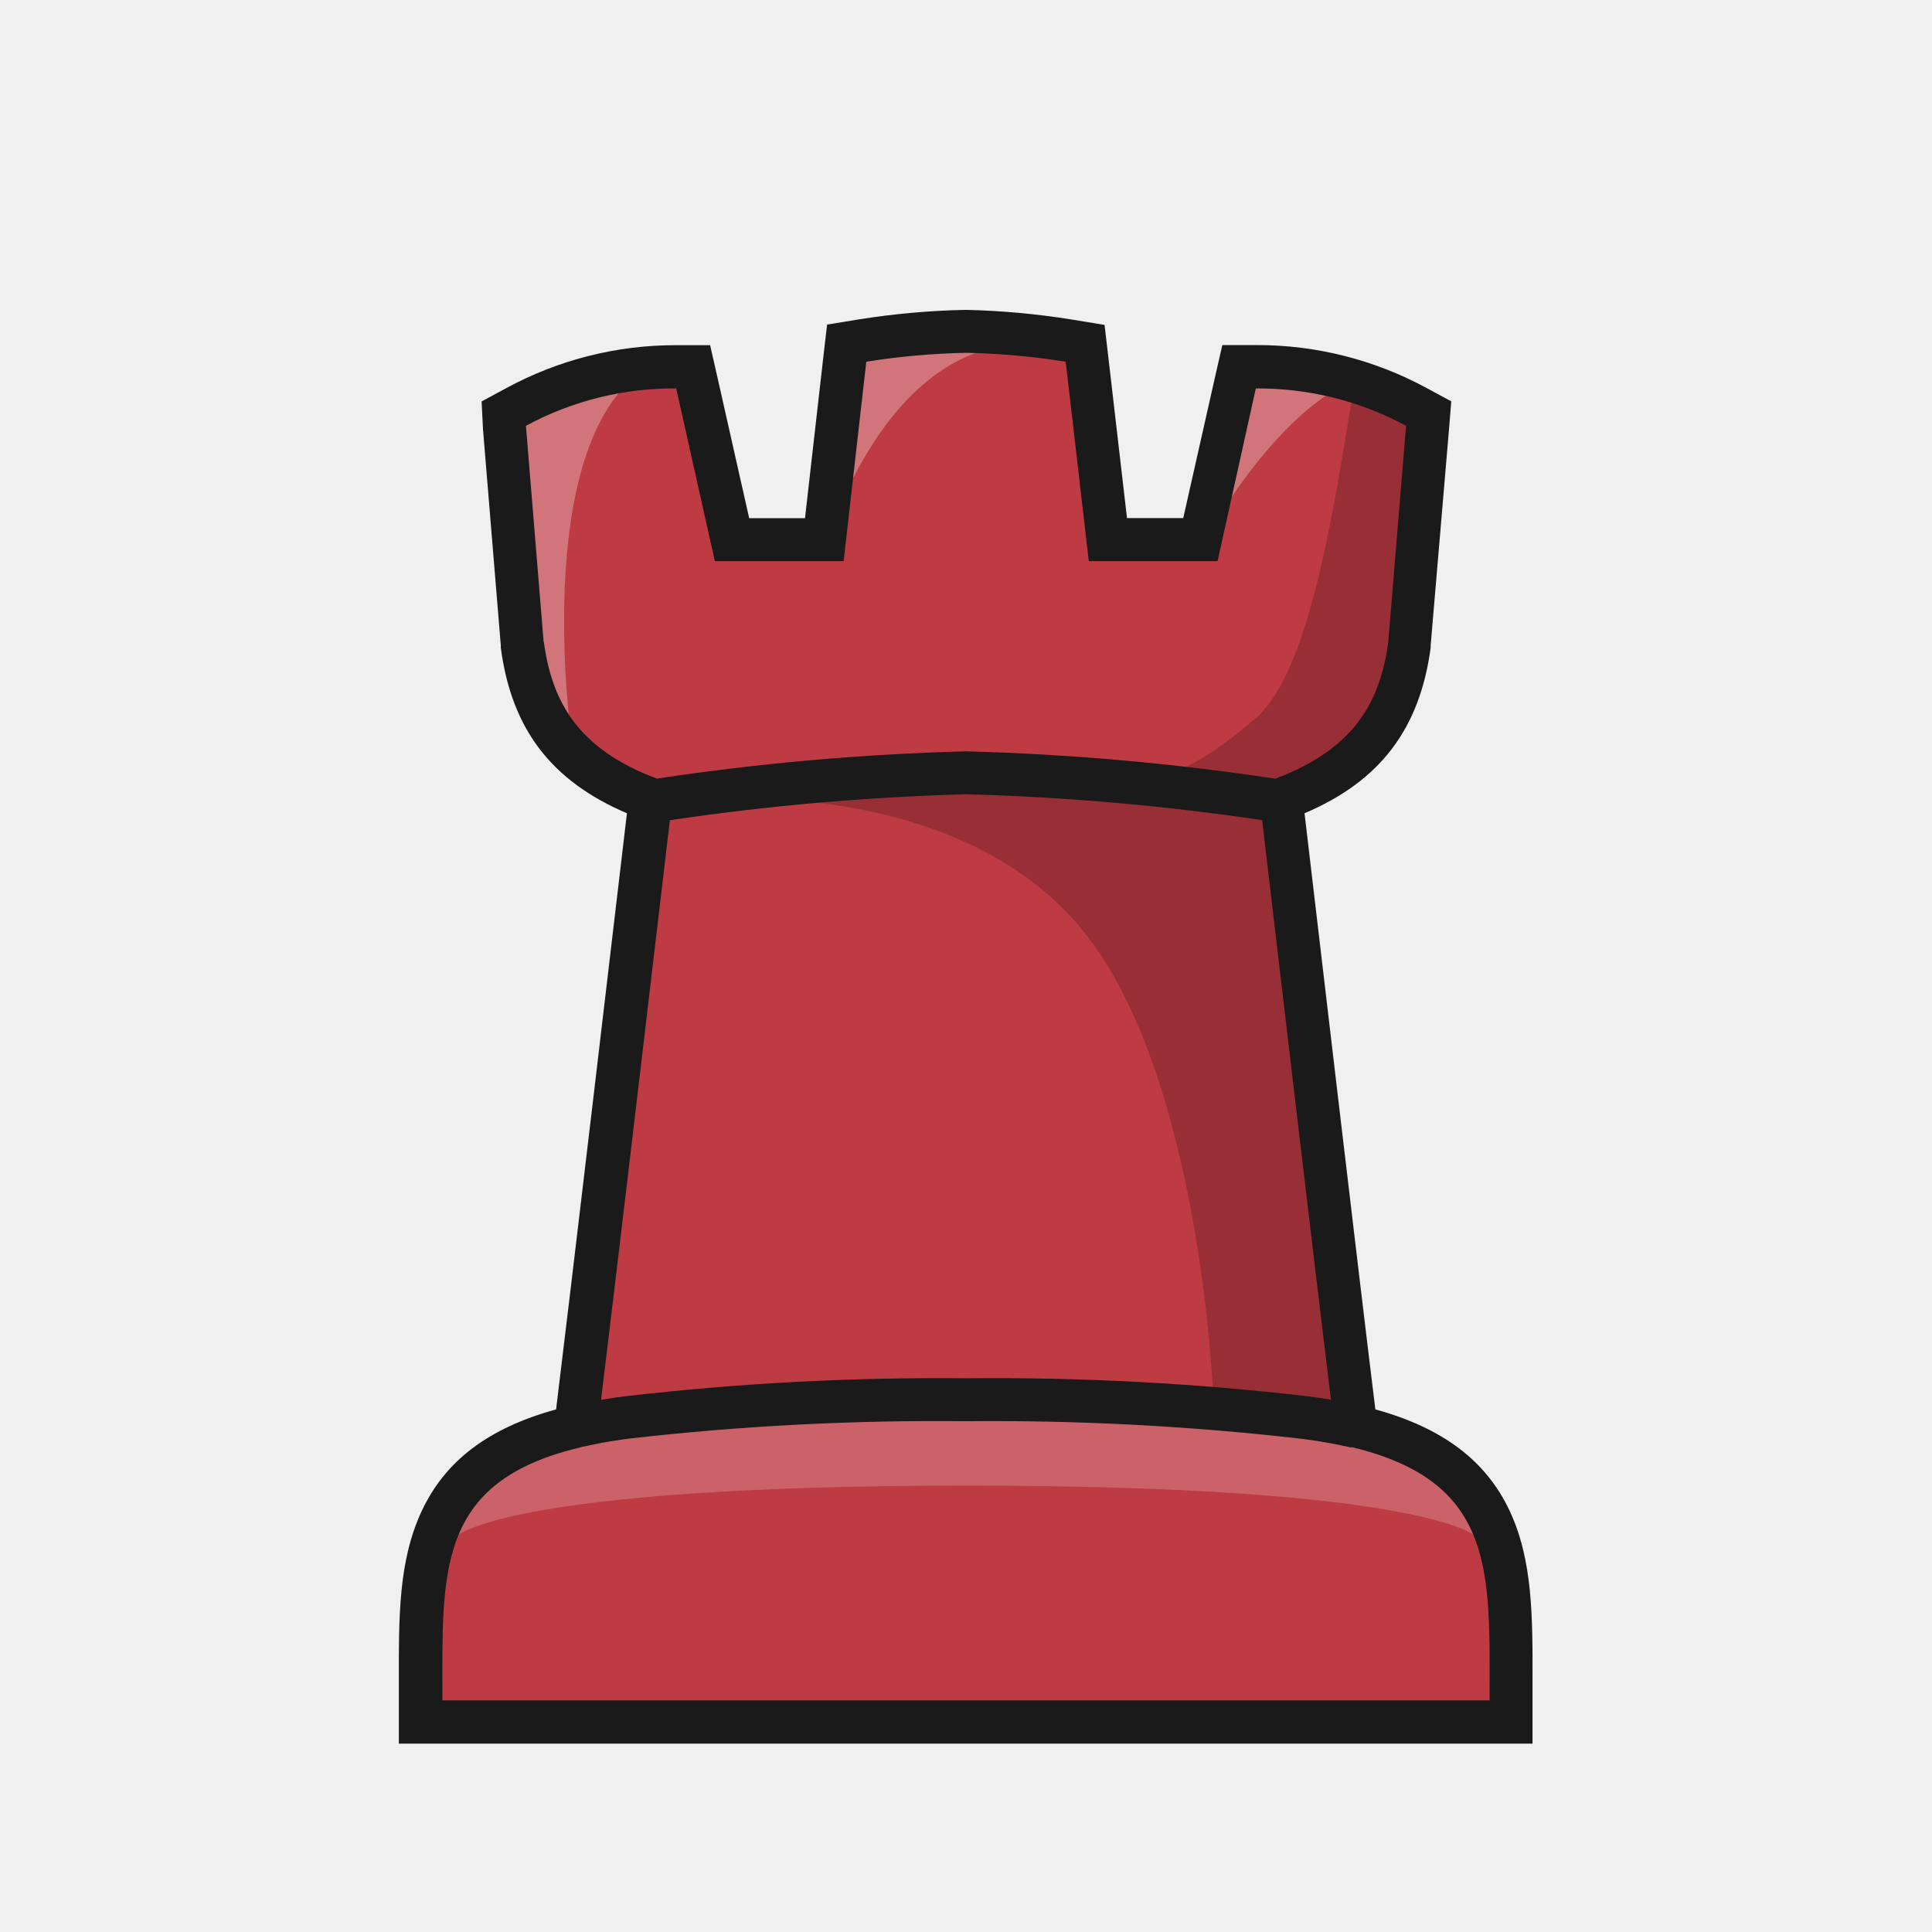
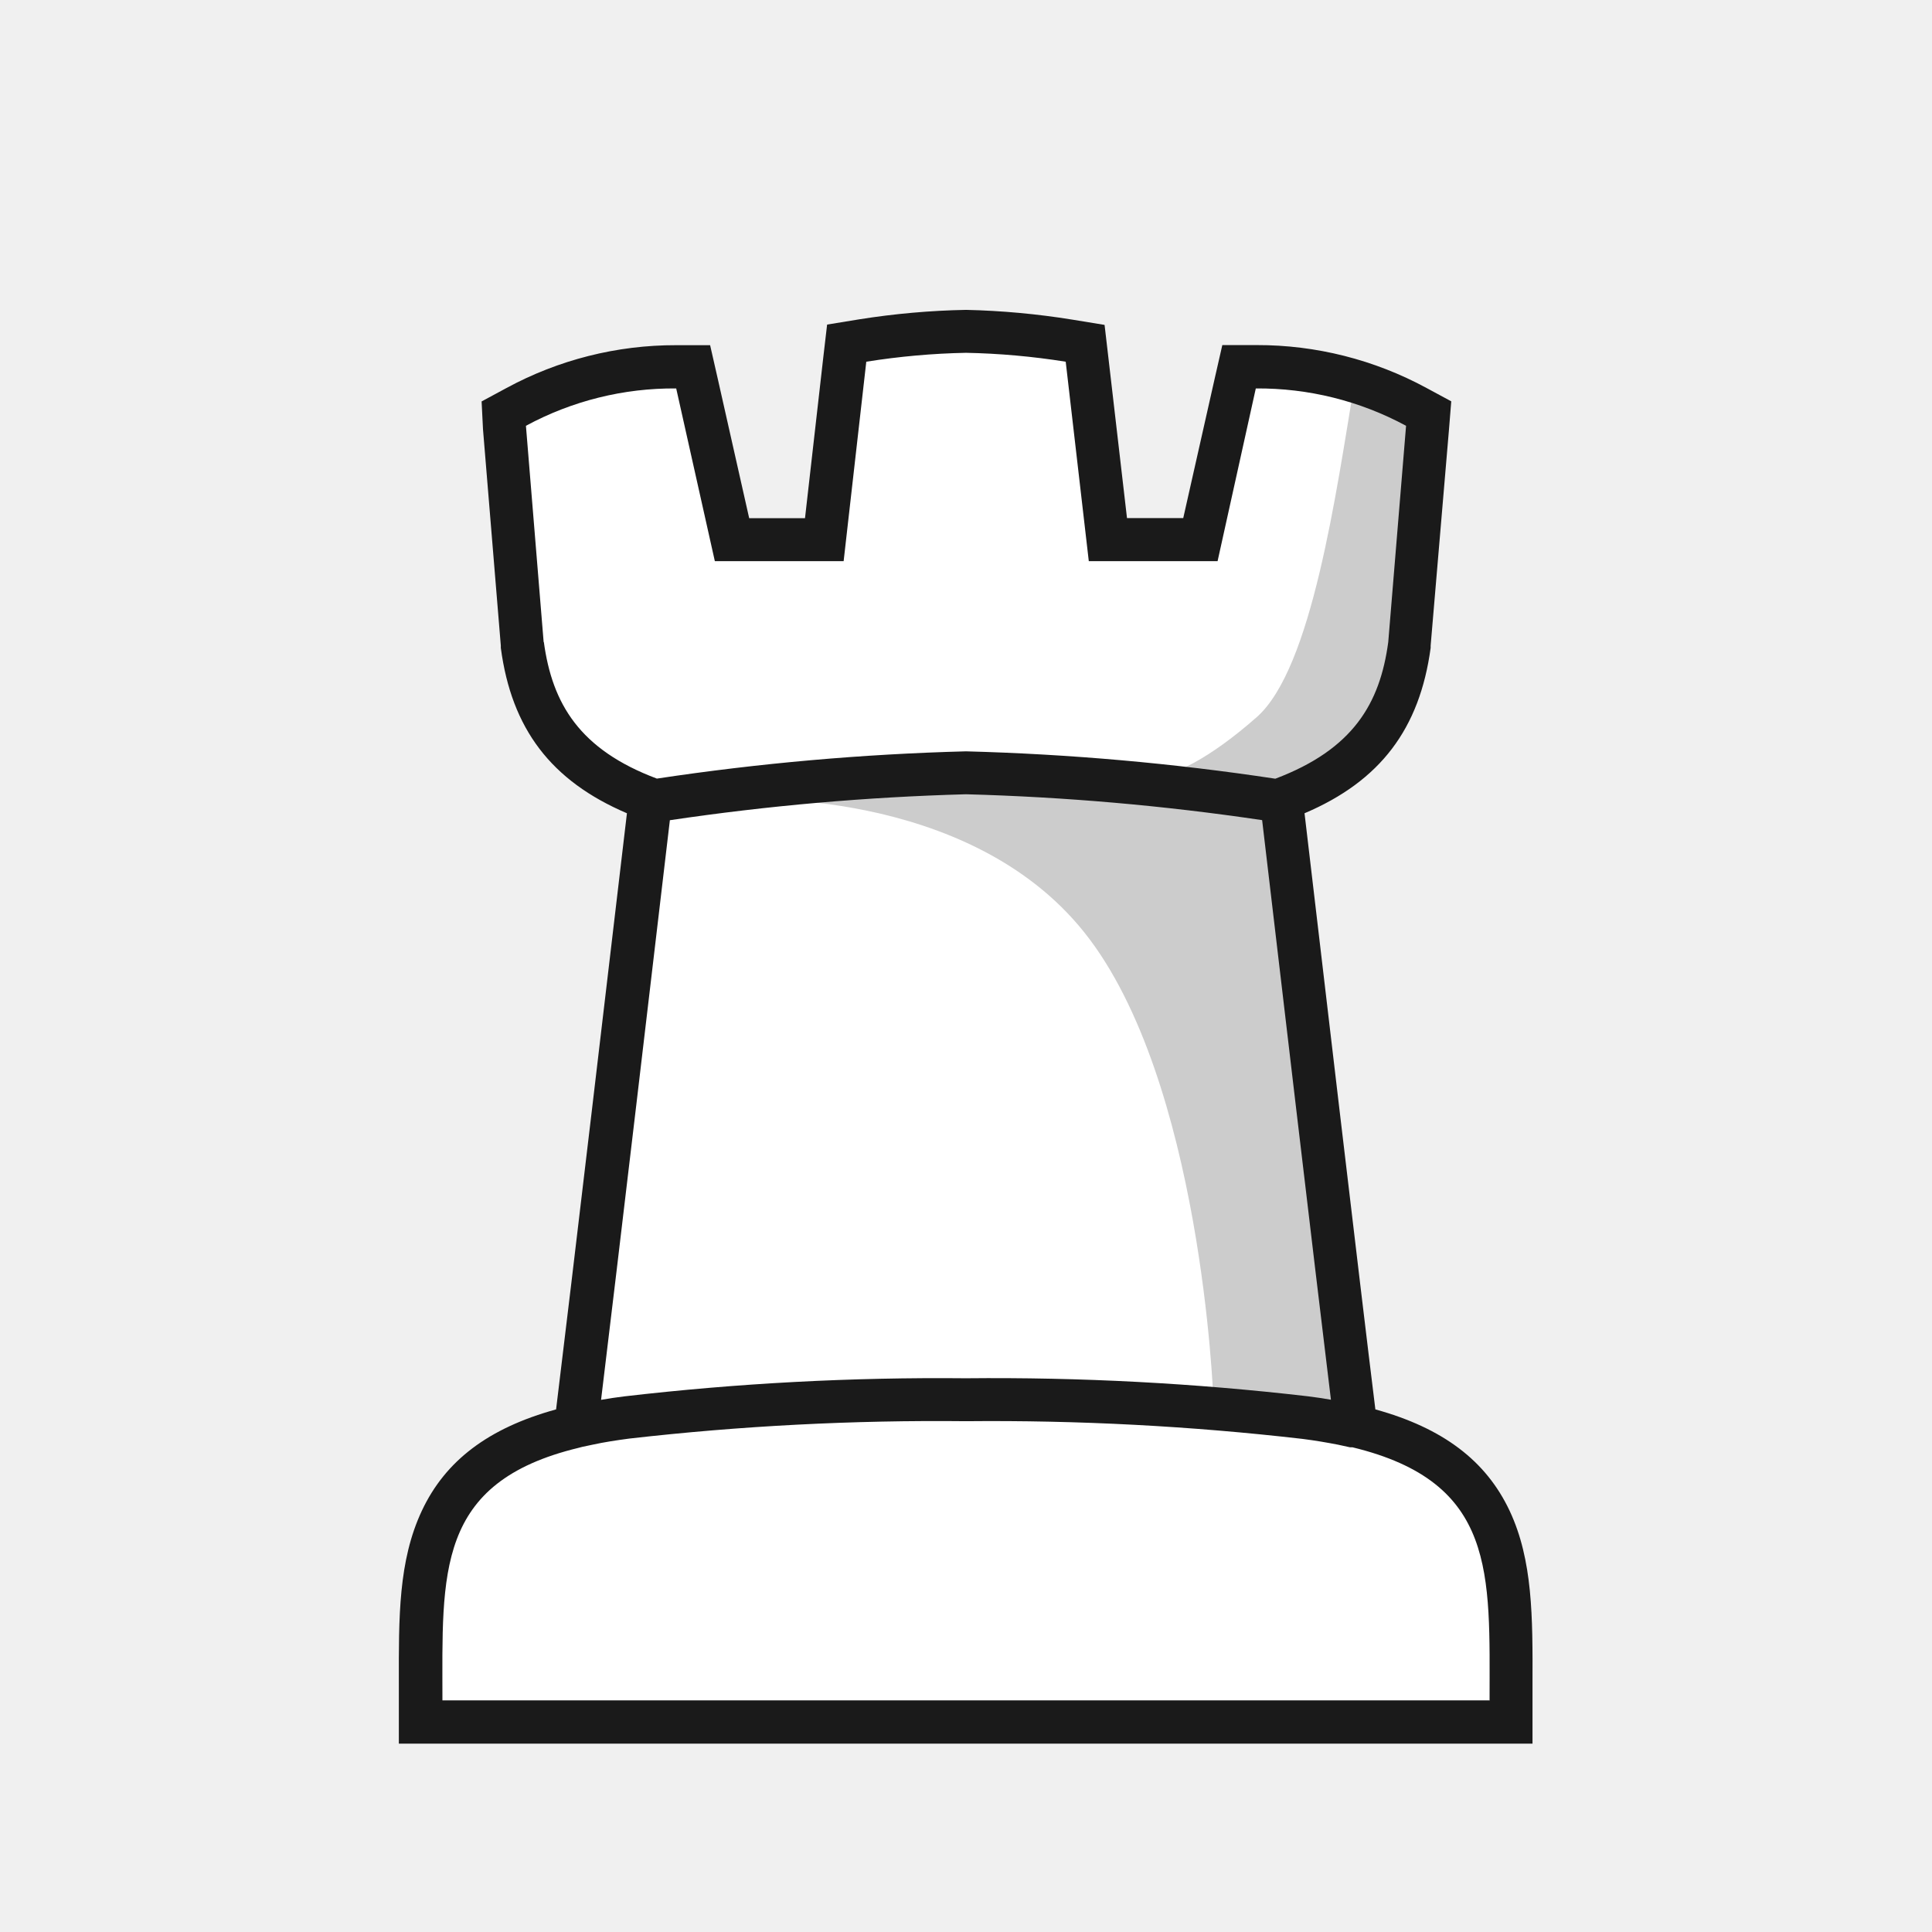
- <svg xmlns="http://www.w3.org/2000/svg" version="1.1" id="Layer_1" x="0px" y="0px" viewBox="0 0 180 180" style="enable-background:new 0 0 180 180;" xml:space="preserve">
+ <svg xmlns="http://www.w3.org/2000/svg" xml:space="preserve" id="Layer_1" x="0" y="0" style="enable-background:new 0 0 180 180" version="1.1" viewBox="0 0 180 180">
  <defs>
-     <style>
- .clsR-1{fill:#BF3B43;}.clsR-2,.clsR-3{fill:#fff;}.clsR-2,.clsR-4{opacity:0.2;}.clsR-3{opacity:0.3;}.clsR-5{fill:#1a1a1a;}.clsR-6{fill:none;}</style>
+     <style>.clsR-3{fill:#fff;opacity:.3}</style>
  </defs>
-   <path class="clsR-1" d="M90,30.87a92.56,92.56,0,0,0-10.56.85l-1.45.2-.25,1.44L74.87,50.28H70L64.84,35.53l-.47-1.34H63a31.07,31.07,0,0,0-14.88,3.72l-1.15.62.1,1.31L48.68,60v.1c1,7.21,4.68,11.7,11.93,14.38-1,8.58-5.74,48.89-6.95,58.44-14.51,3.42-14.49,12.94-14.46,23.92v3.62H140.78v-3.62c0-11,.06-20.5-14.46-23.92-1.2-9.55-5.94-49.86-6.95-58.44,7.26-2.68,11-7.17,11.94-14.38V60L133,39.84l.11-1.31-1.15-.62A31.08,31.08,0,0,0,117,34.19h-1.41l-.47,1.34L110,50.28h-4.85l-2.87-16.92L102,31.92l-1.45-.2A92.56,92.56,0,0,0,90,30.87Z" />
-   <path class="clsR-2" d="M90,138.41c43.07,0,47.54,4.75,47.54,4.75h.59c-1.93-10.18-24.49-11.3-24.49-11.3H66.53s-23.36.81-24.66,11.3h.59S46.93,138.41,90,138.41Z" />
-   <path class="clsR-3" d="M60,34.43c-10.75,7.36-6.7,34.9-6.7,34.9-6.85-2.21-6.7-31.73-6.7-31.73S63.08,32.34,60,34.43Z" />
-   <path class="clsR-3" d="M93.18,32.26c-12,2.19-16.62,19.64-16.62,19.64.8-13,3.52-20.54,3.52-20.54S96.59,31.63,93.18,32.26Z" />
-   <path class="clsR-3" d="M125.15,35.88c-7.77,4.11-13.75,16-13.75,16-.44-4.24,5.47-19,5.47-19S128.05,34.35,125.15,35.88Z" />
-   <path class="clsR-4" d="M123.87,72.17c10.62.24,8.73-32.78,8.73-32.78l-6.36-4c-1.76,10.55-4,26.9-9.16,31.43-4.71,4.15-7.59,5.12-8.31,5.3-1.37-.17-2.83-.33-4.43-.47-14.5-1.32-35.6,2.82-35.6,2.82s21.37-1.3,32.3,12.42,12,43.37,12,43.37c7.16,1.33,12.49,2.8,12.49,2.8l-6.73-57.46S122.46,72.14,123.87,72.17Z" />
-   <path class="clsR-5" d="M140.65,140.76c-2.2-4.67-6.21-7.71-12.51-9.45-1.35-10.88-5.36-45-6.6-55.54,7.06-3,10.73-7.87,11.75-15.41v-.21L135,40l.21-2.61-2.3-1.24a33.05,33.05,0,0,0-15.84-4h-3.19l-.71,3.12-2.93,13H105l-1.74-15-.35-3-3-.49A72.25,72.25,0,0,0,90,28.87a72.06,72.06,0,0,0-9.94.88l-3,.49-.35,3L75,48.28h-5.2l-2.93-13-.71-3.12H63a33,33,0,0,0-15.83,4l-2.3,1.24L45,40l1.66,20.15v.21c1,7.54,4.68,12.39,11.75,15.41-1.24,10.54-5.26,44.66-6.6,55.54-6.31,1.74-10.32,4.78-12.51,9.45s-2.15,9.91-2.14,16.07v5.62H142.78v-5.62C142.8,150.68,142.81,145.36,140.65,140.76Zm-90-80.94L49,39.67A28.93,28.93,0,0,1,63,36.19L66.6,52.28h12L80.71,33.7A67.28,67.28,0,0,1,90,32.87a67.28,67.28,0,0,1,9.29.83l2.15,18.58h12L117,36.19A29,29,0,0,1,131,39.67l-1.66,20.15c-.77,5.74-3.29,10-10.52,12.73A234.34,234.34,0,0,0,90,70a234.67,234.67,0,0,0-28.8,2.54C54,69.84,51.45,65.56,50.67,59.82Zm11.74,16.6A231,231,0,0,1,90,74a230.47,230.47,0,0,1,27.59,2.41c1.21,10.31,4.93,41.88,6.41,54-.69-.12-1.4-.23-2.14-.32A254,254,0,0,0,90,128.41a254,254,0,0,0-31.86,1.69c-.75.09-1.45.2-2.14.32C57.48,118.3,61.2,86.73,62.41,76.42Zm76.37,82H41.22c0-11.85-.67-20.31,12.69-23.53l.34-.09,1-.21c1-.22,2.16-.4,3.37-.56A252.6,252.6,0,0,1,90,132.41a252.6,252.6,0,0,1,31.36,1.65c1.18.15,2.28.34,3.31.54l1.1.24.23,0C139.45,138.1,138.78,146.58,138.78,158.45Z" />
-   <rect class="clsR-6" width="180" height="180" />
+   <path d="M90 30.87a92.56 92.56 0 0 0-10.56.85l-1.45.2-.25 1.44-2.87 16.92H70l-5.16-14.75-.47-1.34H63a31.07 31.07 0 0 0-14.88 3.72l-1.15.62.1 1.31L48.68 60v.1c1 7.21 4.68 11.7 11.93 14.38-1 8.58-5.74 48.89-6.95 58.44-14.51 3.42-14.49 12.94-14.46 23.92v3.62h101.58v-3.62c0-11 .06-20.5-14.46-23.92-1.2-9.55-5.94-49.86-6.95-58.44 7.26-2.68 11-7.17 11.94-14.38V60L133 39.84l.11-1.31-1.15-.62A31.08 31.08 0 0 0 117 34.19h-1.41l-.47 1.34L110 50.28h-4.85l-2.87-16.92-.28-1.44-1.45-.2A92.56 92.56 0 0 0 90 30.87Z" style="fill:#fff" />
+   <path d="M90 138.41c43.07 0 47.54 4.75 47.54 4.75h.59c-1.93-10.18-24.49-11.3-24.49-11.3H66.53s-23.36.81-24.66 11.3h.59s4.47-4.75 47.54-4.75Z" style="opacity:.2;fill:#fff" />
+   <path d="M60 34.43c-10.75 7.36-6.7 34.9-6.7 34.9-6.85-2.21-6.7-31.73-6.7-31.73s16.48-5.26 13.4-3.17ZM93.18 32.26c-12 2.19-16.62 19.64-16.62 19.64.8-13 3.52-20.54 3.52-20.54s16.51.27 13.1.9ZM125.15 35.88c-7.77 4.11-13.75 16-13.75 16-.44-4.24 5.47-19 5.47-19s11.18 1.47 8.28 3Z" class="clsR-3" />
+   <path d="M123.87 72.17c10.62.24 8.73-32.78 8.73-32.78l-6.36-4c-1.76 10.55-4 26.9-9.16 31.43-4.71 4.15-7.59 5.12-8.31 5.3-1.37-.17-2.83-.33-4.43-.47-14.5-1.32-35.6 2.82-35.6 2.82s21.37-1.3 32.3 12.42 12 43.37 12 43.37c7.16 1.33 12.49 2.8 12.49 2.8L118.8 75.6s3.66-3.46 5.07-3.43Z" style="opacity:.2" />
+   <path d="M140.65 140.76c-2.2-4.67-6.21-7.71-12.51-9.45-1.35-10.88-5.36-45-6.6-55.54 7.06-3 10.73-7.87 11.75-15.41v-.21L135 40l.21-2.61-2.3-1.24a33.05 33.05 0 0 0-15.84-4h-3.19l-.71 3.12-2.93 13H105l-1.74-15-.35-3-3-.49a72.25 72.25 0 0 0-9.91-.91 72.06 72.06 0 0 0-9.94.88l-3 .49-.35 3L75 48.28h-5.2l-2.93-13-.71-3.12H63a33 33 0 0 0-15.83 4l-2.3 1.24L45 40l1.66 20.15v.21c1 7.54 4.68 12.39 11.75 15.41-1.24 10.54-5.26 44.66-6.6 55.54-6.31 1.74-10.32 4.78-12.51 9.45s-2.15 9.91-2.14 16.07v5.62h105.62v-5.62c.02-6.15.03-11.47-2.13-16.07Zm-90-80.94L49 39.67a28.93 28.93 0 0 1 14-3.48l3.6 16.09h12l2.11-18.58a67.28 67.28 0 0 1 9.29-.83 67.28 67.28 0 0 1 9.29.83l2.15 18.58h12L117 36.19a29 29 0 0 1 14 3.48l-1.66 20.15c-.77 5.74-3.29 10-10.52 12.73A234.34 234.34 0 0 0 90 70a234.67 234.67 0 0 0-28.8 2.54c-7.2-2.7-9.75-6.98-10.53-12.72Zm11.74 16.6A231 231 0 0 1 90 74a230.47 230.47 0 0 1 27.59 2.41c1.21 10.31 4.93 41.88 6.41 54-.69-.12-1.4-.23-2.14-.32A254 254 0 0 0 90 128.41a254 254 0 0 0-31.86 1.69c-.75.09-1.45.2-2.14.32 1.48-12.12 5.2-43.69 6.41-54Zm76.37 82H41.22c0-11.85-.67-20.31 12.69-23.53l.34-.09 1-.21c1-.22 2.16-.4 3.37-.56A252.6 252.6 0 0 1 90 132.41a252.6 252.6 0 0 1 31.36 1.65c1.18.15 2.28.34 3.31.54l1.1.24h.23c13.45 3.26 12.78 11.74 12.78 23.61Z" style="fill:#1a1a1a" />
+   <path d="M0 0h180v180H0z" style="fill:none" />
</svg>
